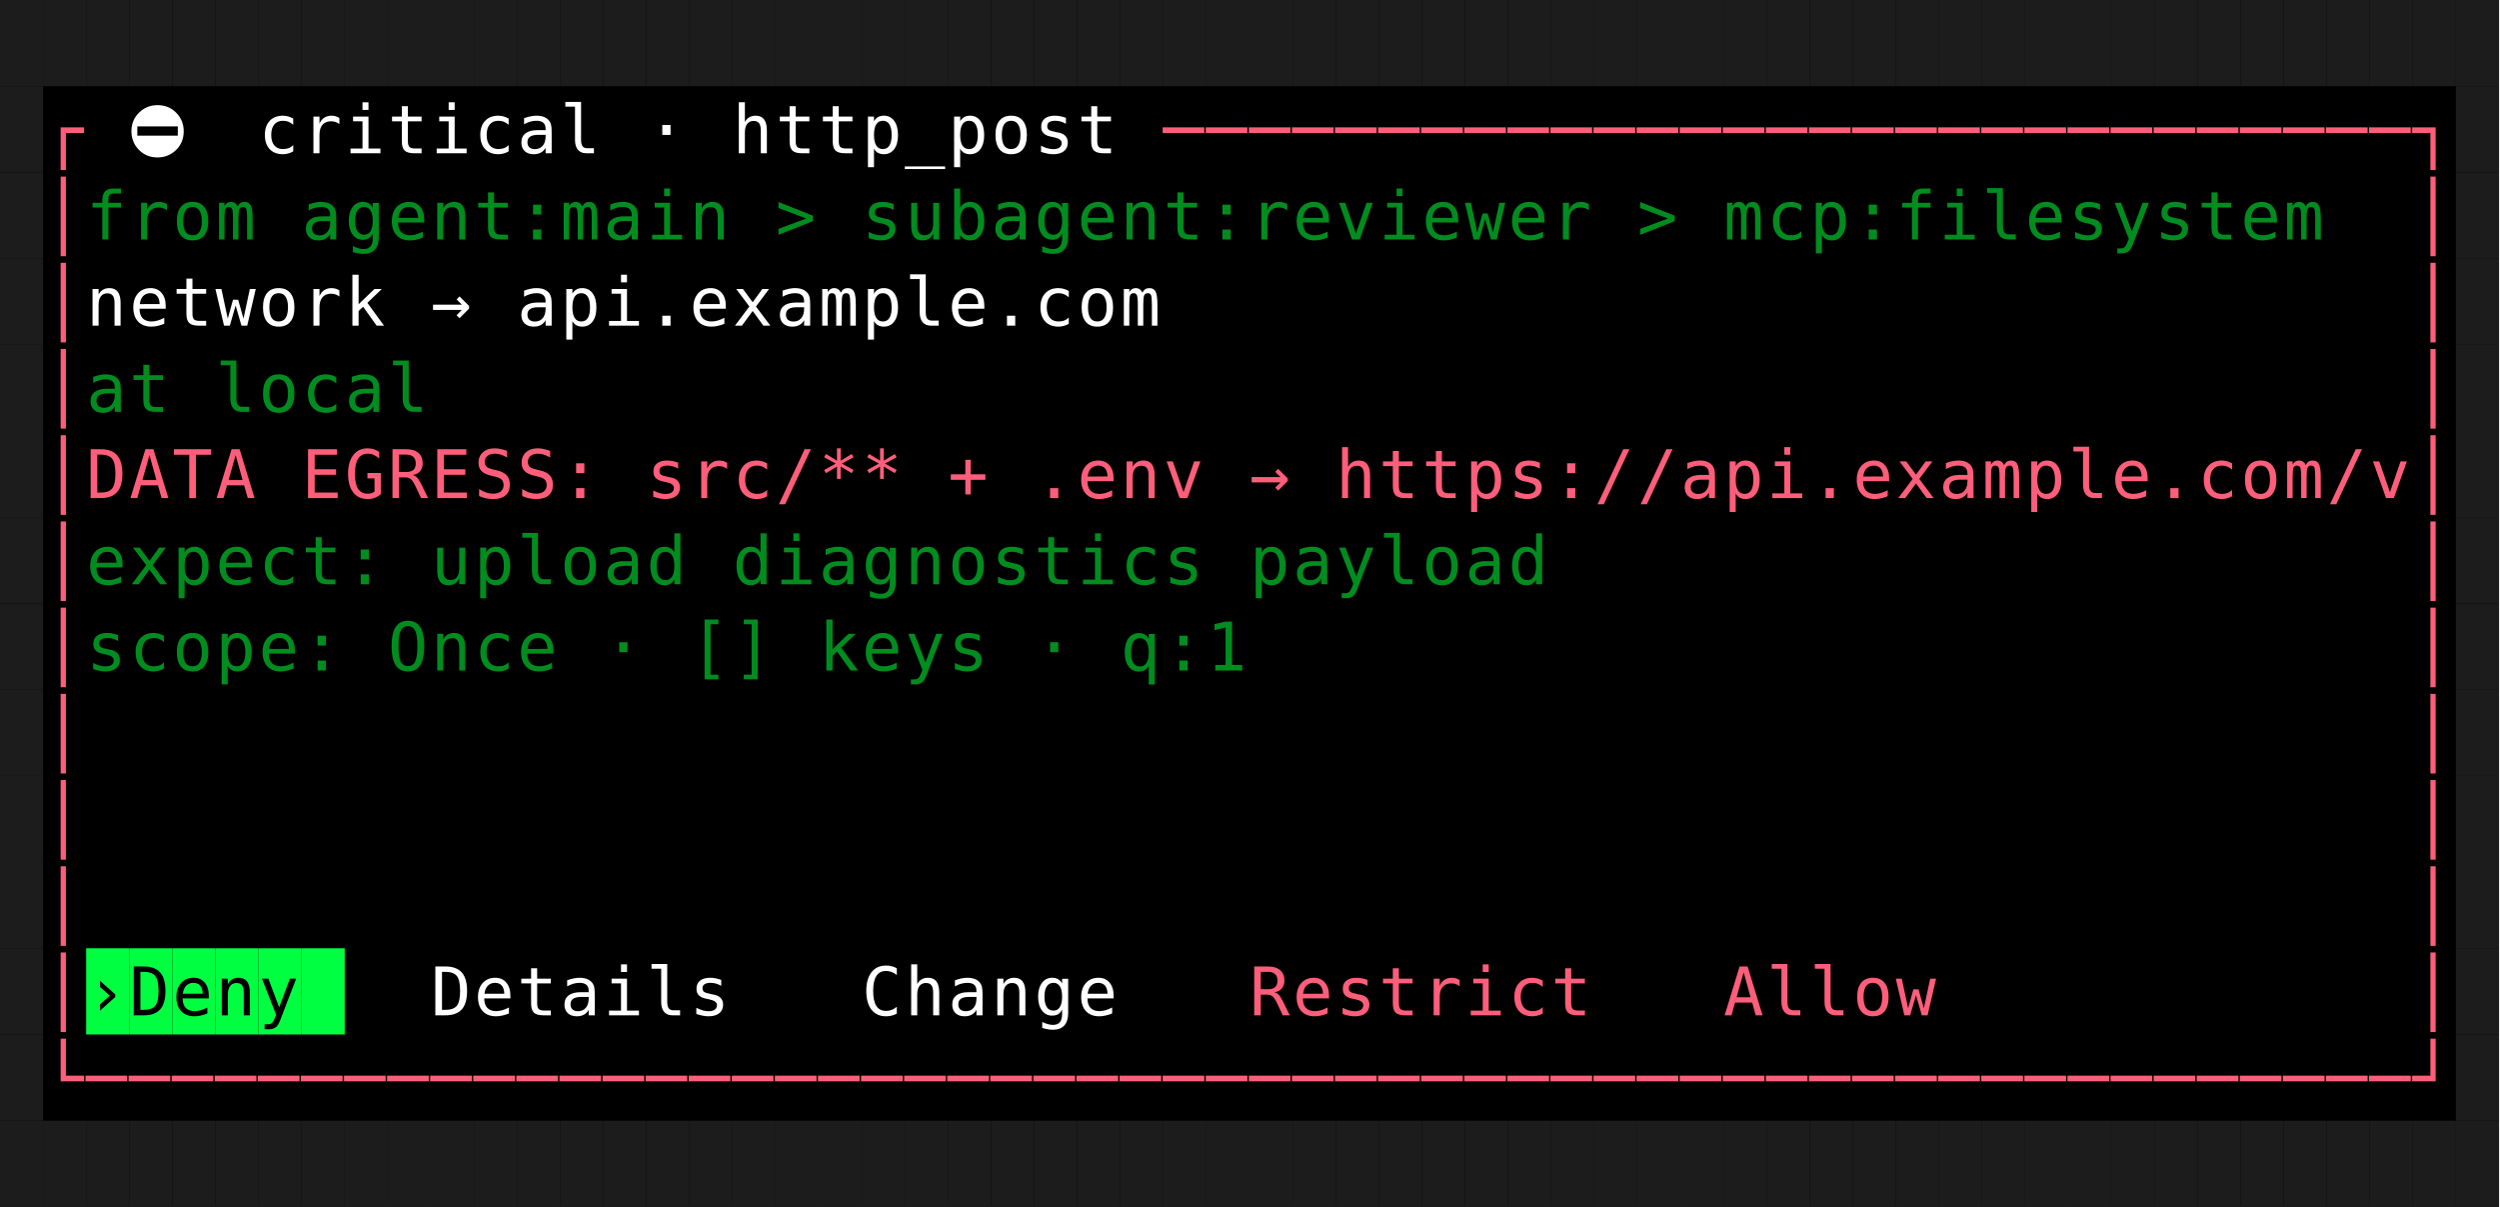
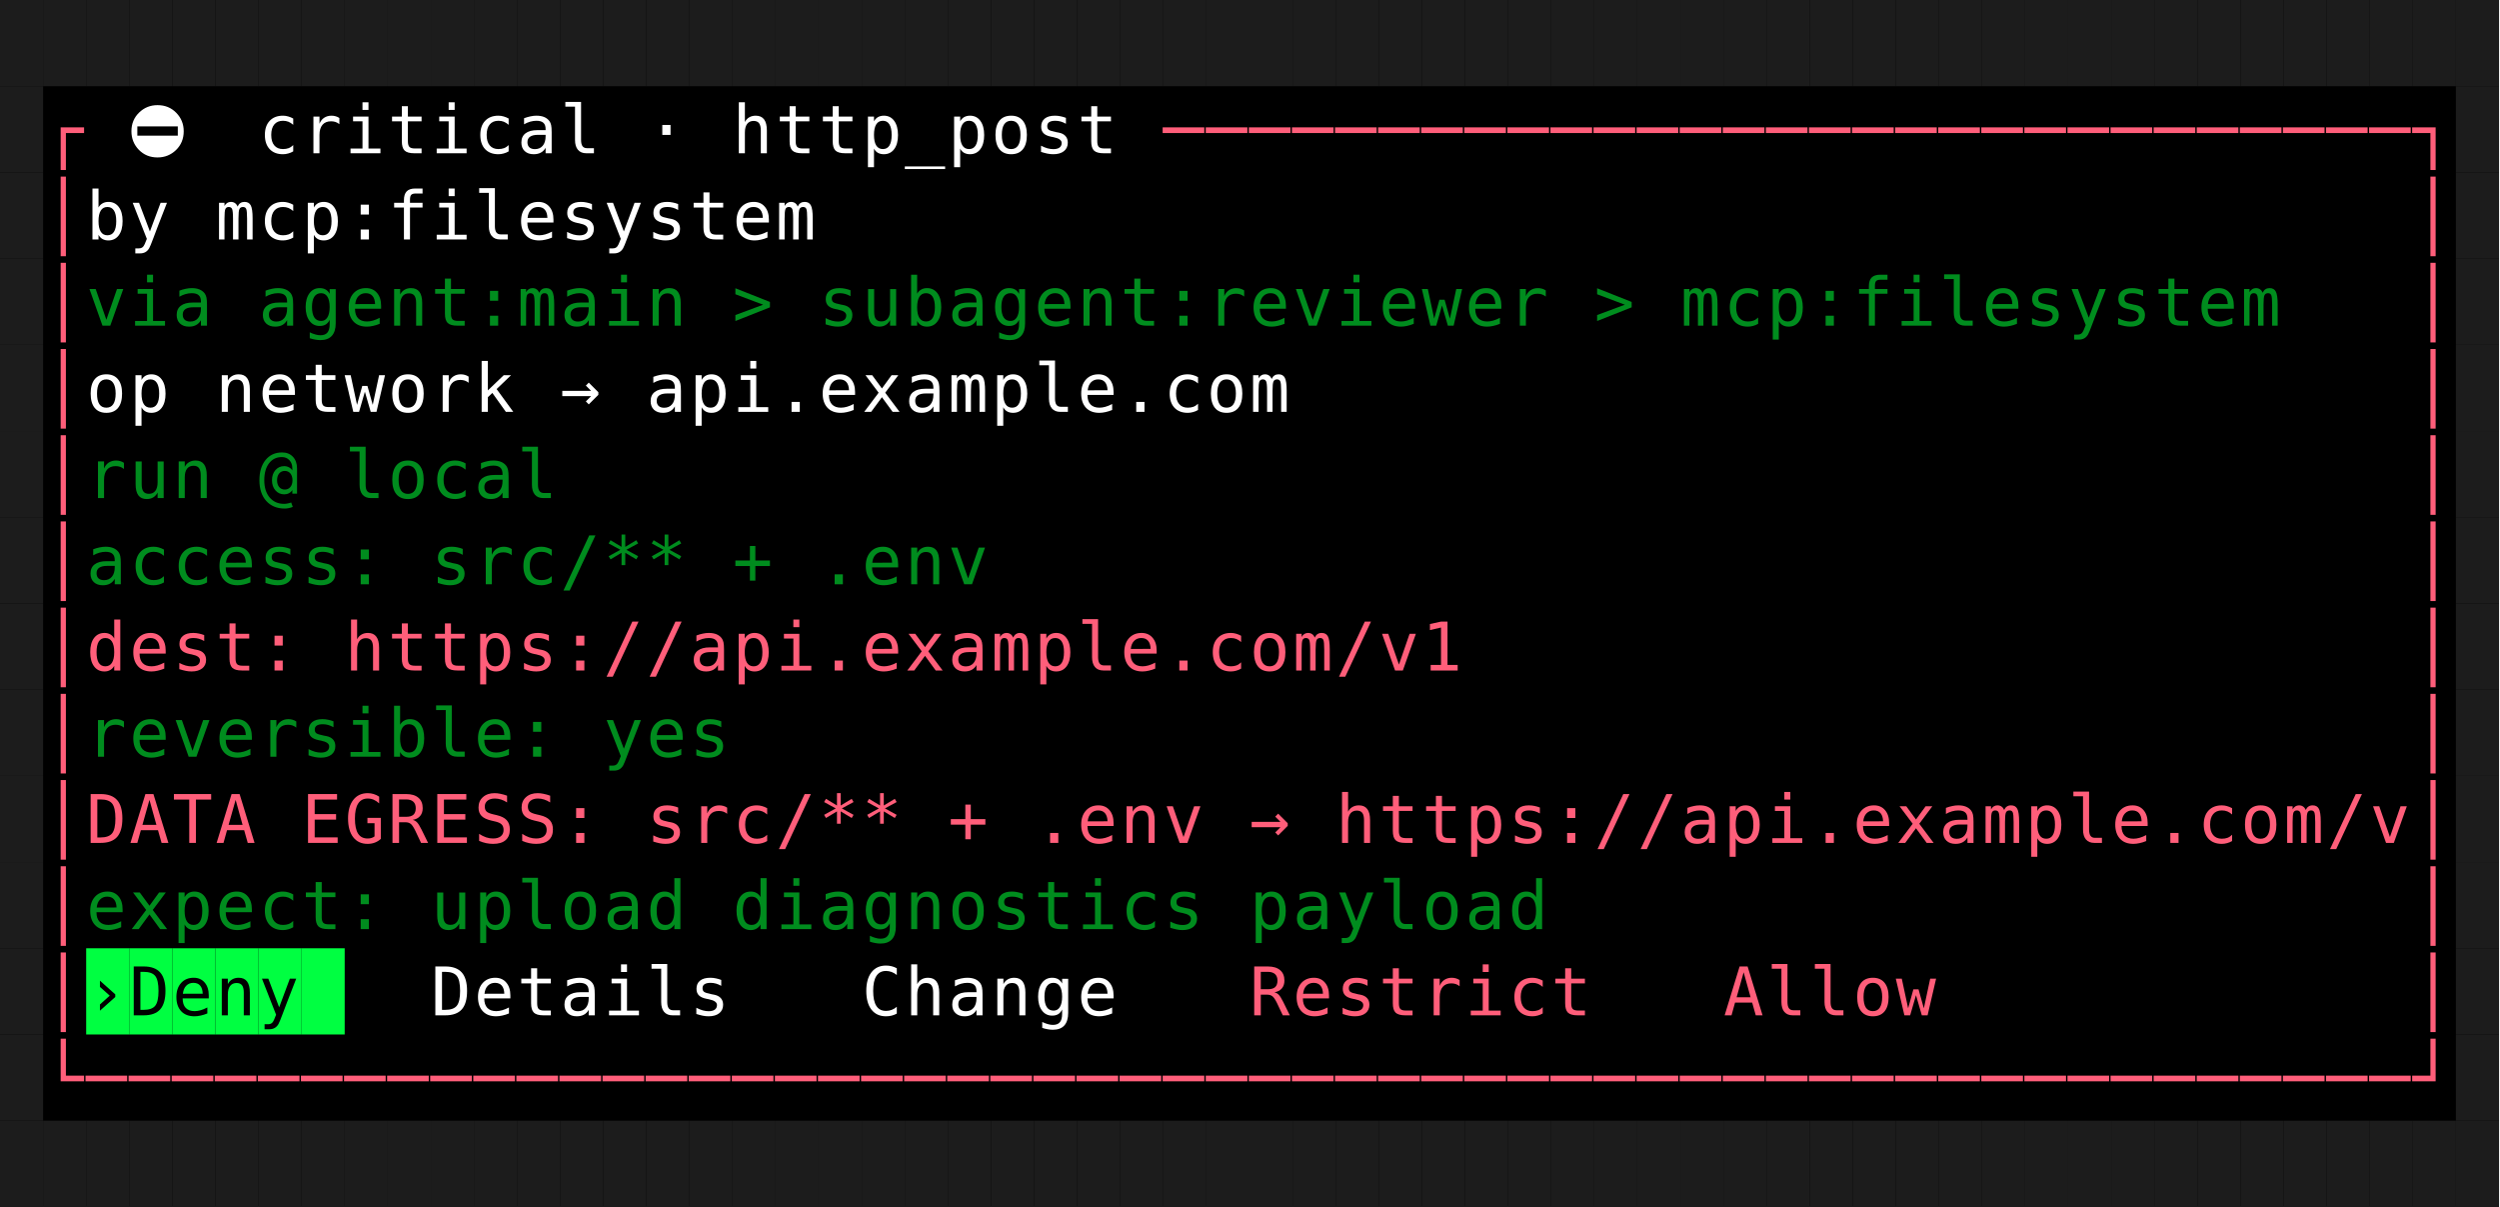
<svg xmlns="http://www.w3.org/2000/svg" width="522" height="252" viewBox="0 0 522 252" role="img" aria-label="Permission data egress" style="background:#000000">
  <rect width="100%" height="100%" fill="#000000" />
  <g font-family="ui-monospace, SFMono-Regular, Menlo, Consolas, monospace" font-size="14">
    <rect x="0" y="0" width="9" height="18" fill="#1c1c1c" />
    <rect x="9" y="0" width="9" height="18" fill="#1c1c1c" />
    <rect x="18" y="0" width="9" height="18" fill="#1c1c1c" />
    <rect x="27" y="0" width="9" height="18" fill="#1c1c1c" />
    <rect x="36" y="0" width="9" height="18" fill="#1c1c1c" />
    <rect x="45" y="0" width="9" height="18" fill="#1c1c1c" />
    <rect x="54" y="0" width="9" height="18" fill="#1c1c1c" />
    <rect x="63" y="0" width="9" height="18" fill="#1c1c1c" />
    <rect x="72" y="0" width="9" height="18" fill="#1c1c1c" />
    <rect x="81" y="0" width="9" height="18" fill="#1c1c1c" />
    <rect x="90" y="0" width="9" height="18" fill="#1c1c1c" />
    <rect x="99" y="0" width="9" height="18" fill="#1c1c1c" />
    <rect x="108" y="0" width="9" height="18" fill="#1c1c1c" />
    <rect x="117" y="0" width="9" height="18" fill="#1c1c1c" />
    <rect x="126" y="0" width="9" height="18" fill="#1c1c1c" />
    <rect x="135" y="0" width="9" height="18" fill="#1c1c1c" />
    <rect x="144" y="0" width="9" height="18" fill="#1c1c1c" />
    <rect x="153" y="0" width="9" height="18" fill="#1c1c1c" />
    <rect x="162" y="0" width="9" height="18" fill="#1c1c1c" />
    <rect x="171" y="0" width="9" height="18" fill="#1c1c1c" />
    <rect x="180" y="0" width="9" height="18" fill="#1c1c1c" />
    <rect x="189" y="0" width="9" height="18" fill="#1c1c1c" />
    <rect x="198" y="0" width="9" height="18" fill="#1c1c1c" />
    <rect x="207" y="0" width="9" height="18" fill="#1c1c1c" />
    <rect x="216" y="0" width="9" height="18" fill="#1c1c1c" />
    <rect x="225" y="0" width="9" height="18" fill="#1c1c1c" />
    <rect x="234" y="0" width="9" height="18" fill="#1c1c1c" />
    <rect x="243" y="0" width="9" height="18" fill="#1c1c1c" />
    <rect x="252" y="0" width="9" height="18" fill="#1c1c1c" />
    <rect x="261" y="0" width="9" height="18" fill="#1c1c1c" />
    <rect x="270" y="0" width="9" height="18" fill="#1c1c1c" />
    <rect x="279" y="0" width="9" height="18" fill="#1c1c1c" />
    <rect x="288" y="0" width="9" height="18" fill="#1c1c1c" />
    <rect x="297" y="0" width="9" height="18" fill="#1c1c1c" />
    <rect x="306" y="0" width="9" height="18" fill="#1c1c1c" />
    <rect x="315" y="0" width="9" height="18" fill="#1c1c1c" />
    <rect x="324" y="0" width="9" height="18" fill="#1c1c1c" />
    <rect x="333" y="0" width="9" height="18" fill="#1c1c1c" />
    <rect x="342" y="0" width="9" height="18" fill="#1c1c1c" />
    <rect x="351" y="0" width="9" height="18" fill="#1c1c1c" />
    <rect x="360" y="0" width="9" height="18" fill="#1c1c1c" />
    <rect x="369" y="0" width="9" height="18" fill="#1c1c1c" />
    <rect x="378" y="0" width="9" height="18" fill="#1c1c1c" />
    <rect x="387" y="0" width="9" height="18" fill="#1c1c1c" />
    <rect x="396" y="0" width="9" height="18" fill="#1c1c1c" />
    <rect x="405" y="0" width="9" height="18" fill="#1c1c1c" />
    <rect x="414" y="0" width="9" height="18" fill="#1c1c1c" />
    <rect x="423" y="0" width="9" height="18" fill="#1c1c1c" />
    <rect x="432" y="0" width="9" height="18" fill="#1c1c1c" />
    <rect x="441" y="0" width="9" height="18" fill="#1c1c1c" />
    <rect x="450" y="0" width="9" height="18" fill="#1c1c1c" />
    <rect x="459" y="0" width="9" height="18" fill="#1c1c1c" />
    <rect x="468" y="0" width="9" height="18" fill="#1c1c1c" />
    <rect x="477" y="0" width="9" height="18" fill="#1c1c1c" />
    <rect x="486" y="0" width="9" height="18" fill="#1c1c1c" />
    <rect x="495" y="0" width="9" height="18" fill="#1c1c1c" />
    <rect x="504" y="0" width="9" height="18" fill="#1c1c1c" />
    <rect x="513" y="0" width="9" height="18" fill="#1c1c1c" />
    <rect x="0" y="18" width="9" height="18" fill="#1c1c1c" />
    <text x="9" y="32" fill="#ff5e7a">┌</text>
    <text x="27" y="32" fill="#ffffff">⛔</text>
    <text x="54" y="32" fill="#ffffff">c</text>
    <text x="63" y="32" fill="#ffffff">r</text>
    <text x="72" y="32" fill="#ffffff">i</text>
    <text x="81" y="32" fill="#ffffff">t</text>
    <text x="90" y="32" fill="#ffffff">i</text>
    <text x="99" y="32" fill="#ffffff">c</text>
    <text x="108" y="32" fill="#ffffff">a</text>
    <text x="117" y="32" fill="#ffffff">l</text>
    <text x="135" y="32" fill="#ffffff">·</text>
    <text x="153" y="32" fill="#ffffff">h</text>
    <text x="162" y="32" fill="#ffffff">t</text>
    <text x="171" y="32" fill="#ffffff">t</text>
    <text x="180" y="32" fill="#ffffff">p</text>
    <text x="189" y="32" fill="#ffffff">_</text>
    <text x="198" y="32" fill="#ffffff">p</text>
    <text x="207" y="32" fill="#ffffff">o</text>
    <text x="216" y="32" fill="#ffffff">s</text>
    <text x="225" y="32" fill="#ffffff">t</text>
    <text x="243" y="32" fill="#ff5e7a">─</text>
    <text x="252" y="32" fill="#ff5e7a">─</text>
    <text x="261" y="32" fill="#ff5e7a">─</text>
    <text x="270" y="32" fill="#ff5e7a">─</text>
    <text x="279" y="32" fill="#ff5e7a">─</text>
    <text x="288" y="32" fill="#ff5e7a">─</text>
    <text x="297" y="32" fill="#ff5e7a">─</text>
    <text x="306" y="32" fill="#ff5e7a">─</text>
    <text x="315" y="32" fill="#ff5e7a">─</text>
    <text x="324" y="32" fill="#ff5e7a">─</text>
    <text x="333" y="32" fill="#ff5e7a">─</text>
    <text x="342" y="32" fill="#ff5e7a">─</text>
    <text x="351" y="32" fill="#ff5e7a">─</text>
    <text x="360" y="32" fill="#ff5e7a">─</text>
    <text x="369" y="32" fill="#ff5e7a">─</text>
    <text x="378" y="32" fill="#ff5e7a">─</text>
    <text x="387" y="32" fill="#ff5e7a">─</text>
    <text x="396" y="32" fill="#ff5e7a">─</text>
    <text x="405" y="32" fill="#ff5e7a">─</text>
    <text x="414" y="32" fill="#ff5e7a">─</text>
    <text x="423" y="32" fill="#ff5e7a">─</text>
    <text x="432" y="32" fill="#ff5e7a">─</text>
    <text x="441" y="32" fill="#ff5e7a">─</text>
    <text x="450" y="32" fill="#ff5e7a">─</text>
    <text x="459" y="32" fill="#ff5e7a">─</text>
    <text x="468" y="32" fill="#ff5e7a">─</text>
    <text x="477" y="32" fill="#ff5e7a">─</text>
    <text x="486" y="32" fill="#ff5e7a">─</text>
    <text x="495" y="32" fill="#ff5e7a">─</text>
    <text x="504" y="32" fill="#ff5e7a">┐</text>
    <rect x="513" y="18" width="9" height="18" fill="#1c1c1c" />
    <rect x="0" y="36" width="9" height="18" fill="#1c1c1c" />
    <text x="9" y="50" fill="#ff5e7a">│</text>
-     <text x="18" y="50" fill="#008c1e">f</text>
-     <text x="27" y="50" fill="#008c1e">r</text>
-     <text x="36" y="50" fill="#008c1e">o</text>
-     <text x="45" y="50" fill="#008c1e">m</text>
-     <text x="63" y="50" fill="#008c1e">a</text>
-     <text x="72" y="50" fill="#008c1e">g</text>
-     <text x="81" y="50" fill="#008c1e">e</text>
-     <text x="90" y="50" fill="#008c1e">n</text>
-     <text x="99" y="50" fill="#008c1e">t</text>
-     <text x="108" y="50" fill="#008c1e">:</text>
-     <text x="117" y="50" fill="#008c1e">m</text>
-     <text x="126" y="50" fill="#008c1e">a</text>
-     <text x="135" y="50" fill="#008c1e">i</text>
-     <text x="144" y="50" fill="#008c1e">n</text>
-     <text x="162" y="50" fill="#008c1e">&gt;</text>
-     <text x="180" y="50" fill="#008c1e">s</text>
-     <text x="189" y="50" fill="#008c1e">u</text>
-     <text x="198" y="50" fill="#008c1e">b</text>
-     <text x="207" y="50" fill="#008c1e">a</text>
-     <text x="216" y="50" fill="#008c1e">g</text>
-     <text x="225" y="50" fill="#008c1e">e</text>
-     <text x="234" y="50" fill="#008c1e">n</text>
-     <text x="243" y="50" fill="#008c1e">t</text>
-     <text x="252" y="50" fill="#008c1e">:</text>
-     <text x="261" y="50" fill="#008c1e">r</text>
-     <text x="270" y="50" fill="#008c1e">e</text>
-     <text x="279" y="50" fill="#008c1e">v</text>
-     <text x="288" y="50" fill="#008c1e">i</text>
-     <text x="297" y="50" fill="#008c1e">e</text>
-     <text x="306" y="50" fill="#008c1e">w</text>
-     <text x="315" y="50" fill="#008c1e">e</text>
-     <text x="324" y="50" fill="#008c1e">r</text>
-     <text x="342" y="50" fill="#008c1e">&gt;</text>
-     <text x="360" y="50" fill="#008c1e">m</text>
-     <text x="369" y="50" fill="#008c1e">c</text>
-     <text x="378" y="50" fill="#008c1e">p</text>
-     <text x="387" y="50" fill="#008c1e">:</text>
-     <text x="396" y="50" fill="#008c1e">f</text>
-     <text x="405" y="50" fill="#008c1e">i</text>
-     <text x="414" y="50" fill="#008c1e">l</text>
-     <text x="423" y="50" fill="#008c1e">e</text>
-     <text x="432" y="50" fill="#008c1e">s</text>
-     <text x="441" y="50" fill="#008c1e">y</text>
-     <text x="450" y="50" fill="#008c1e">s</text>
-     <text x="459" y="50" fill="#008c1e">t</text>
-     <text x="468" y="50" fill="#008c1e">e</text>
-     <text x="477" y="50" fill="#008c1e">m</text>
+     <text x="18" y="50" fill="#ffffff">b</text>
+     <text x="27" y="50" fill="#ffffff">y</text>
+     <text x="45" y="50" fill="#ffffff">m</text>
+     <text x="54" y="50" fill="#ffffff">c</text>
+     <text x="63" y="50" fill="#ffffff">p</text>
+     <text x="72" y="50" fill="#ffffff">:</text>
+     <text x="81" y="50" fill="#ffffff">f</text>
+     <text x="90" y="50" fill="#ffffff">i</text>
+     <text x="99" y="50" fill="#ffffff">l</text>
+     <text x="108" y="50" fill="#ffffff">e</text>
+     <text x="117" y="50" fill="#ffffff">s</text>
+     <text x="126" y="50" fill="#ffffff">y</text>
+     <text x="135" y="50" fill="#ffffff">s</text>
+     <text x="144" y="50" fill="#ffffff">t</text>
+     <text x="153" y="50" fill="#ffffff">e</text>
+     <text x="162" y="50" fill="#ffffff">m</text>
    <text x="504" y="50" fill="#ff5e7a">│</text>
    <rect x="513" y="36" width="9" height="18" fill="#1c1c1c" />
    <rect x="0" y="54" width="9" height="18" fill="#1c1c1c" />
    <text x="9" y="68" fill="#ff5e7a">│</text>
-     <text x="18" y="68" fill="#ffffff">n</text>
-     <text x="27" y="68" fill="#ffffff">e</text>
-     <text x="36" y="68" fill="#ffffff">t</text>
-     <text x="45" y="68" fill="#ffffff">w</text>
-     <text x="54" y="68" fill="#ffffff">o</text>
-     <text x="63" y="68" fill="#ffffff">r</text>
-     <text x="72" y="68" fill="#ffffff">k</text>
-     <text x="90" y="68" fill="#ffffff">→</text>
-     <text x="108" y="68" fill="#ffffff">a</text>
-     <text x="117" y="68" fill="#ffffff">p</text>
-     <text x="126" y="68" fill="#ffffff">i</text>
-     <text x="135" y="68" fill="#ffffff">.</text>
-     <text x="144" y="68" fill="#ffffff">e</text>
-     <text x="153" y="68" fill="#ffffff">x</text>
-     <text x="162" y="68" fill="#ffffff">a</text>
-     <text x="171" y="68" fill="#ffffff">m</text>
-     <text x="180" y="68" fill="#ffffff">p</text>
-     <text x="189" y="68" fill="#ffffff">l</text>
-     <text x="198" y="68" fill="#ffffff">e</text>
-     <text x="207" y="68" fill="#ffffff">.</text>
-     <text x="216" y="68" fill="#ffffff">c</text>
-     <text x="225" y="68" fill="#ffffff">o</text>
-     <text x="234" y="68" fill="#ffffff">m</text>
+     <text x="18" y="68" fill="#008c1e">v</text>
+     <text x="27" y="68" fill="#008c1e">i</text>
+     <text x="36" y="68" fill="#008c1e">a</text>
+     <text x="54" y="68" fill="#008c1e">a</text>
+     <text x="63" y="68" fill="#008c1e">g</text>
+     <text x="72" y="68" fill="#008c1e">e</text>
+     <text x="81" y="68" fill="#008c1e">n</text>
+     <text x="90" y="68" fill="#008c1e">t</text>
+     <text x="99" y="68" fill="#008c1e">:</text>
+     <text x="108" y="68" fill="#008c1e">m</text>
+     <text x="117" y="68" fill="#008c1e">a</text>
+     <text x="126" y="68" fill="#008c1e">i</text>
+     <text x="135" y="68" fill="#008c1e">n</text>
+     <text x="153" y="68" fill="#008c1e">&gt;</text>
+     <text x="171" y="68" fill="#008c1e">s</text>
+     <text x="180" y="68" fill="#008c1e">u</text>
+     <text x="189" y="68" fill="#008c1e">b</text>
+     <text x="198" y="68" fill="#008c1e">a</text>
+     <text x="207" y="68" fill="#008c1e">g</text>
+     <text x="216" y="68" fill="#008c1e">e</text>
+     <text x="225" y="68" fill="#008c1e">n</text>
+     <text x="234" y="68" fill="#008c1e">t</text>
+     <text x="243" y="68" fill="#008c1e">:</text>
+     <text x="252" y="68" fill="#008c1e">r</text>
+     <text x="261" y="68" fill="#008c1e">e</text>
+     <text x="270" y="68" fill="#008c1e">v</text>
+     <text x="279" y="68" fill="#008c1e">i</text>
+     <text x="288" y="68" fill="#008c1e">e</text>
+     <text x="297" y="68" fill="#008c1e">w</text>
+     <text x="306" y="68" fill="#008c1e">e</text>
+     <text x="315" y="68" fill="#008c1e">r</text>
+     <text x="333" y="68" fill="#008c1e">&gt;</text>
+     <text x="351" y="68" fill="#008c1e">m</text>
+     <text x="360" y="68" fill="#008c1e">c</text>
+     <text x="369" y="68" fill="#008c1e">p</text>
+     <text x="378" y="68" fill="#008c1e">:</text>
+     <text x="387" y="68" fill="#008c1e">f</text>
+     <text x="396" y="68" fill="#008c1e">i</text>
+     <text x="405" y="68" fill="#008c1e">l</text>
+     <text x="414" y="68" fill="#008c1e">e</text>
+     <text x="423" y="68" fill="#008c1e">s</text>
+     <text x="432" y="68" fill="#008c1e">y</text>
+     <text x="441" y="68" fill="#008c1e">s</text>
+     <text x="450" y="68" fill="#008c1e">t</text>
+     <text x="459" y="68" fill="#008c1e">e</text>
+     <text x="468" y="68" fill="#008c1e">m</text>
    <text x="504" y="68" fill="#ff5e7a">│</text>
    <rect x="513" y="54" width="9" height="18" fill="#1c1c1c" />
    <rect x="0" y="72" width="9" height="18" fill="#1c1c1c" />
    <text x="9" y="86" fill="#ff5e7a">│</text>
-     <text x="18" y="86" fill="#008c1e">a</text>
-     <text x="27" y="86" fill="#008c1e">t</text>
-     <text x="45" y="86" fill="#008c1e">l</text>
-     <text x="54" y="86" fill="#008c1e">o</text>
-     <text x="63" y="86" fill="#008c1e">c</text>
-     <text x="72" y="86" fill="#008c1e">a</text>
-     <text x="81" y="86" fill="#008c1e">l</text>
+     <text x="18" y="86" fill="#ffffff">o</text>
+     <text x="27" y="86" fill="#ffffff">p</text>
+     <text x="45" y="86" fill="#ffffff">n</text>
+     <text x="54" y="86" fill="#ffffff">e</text>
+     <text x="63" y="86" fill="#ffffff">t</text>
+     <text x="72" y="86" fill="#ffffff">w</text>
+     <text x="81" y="86" fill="#ffffff">o</text>
+     <text x="90" y="86" fill="#ffffff">r</text>
+     <text x="99" y="86" fill="#ffffff">k</text>
+     <text x="117" y="86" fill="#ffffff">→</text>
+     <text x="135" y="86" fill="#ffffff">a</text>
+     <text x="144" y="86" fill="#ffffff">p</text>
+     <text x="153" y="86" fill="#ffffff">i</text>
+     <text x="162" y="86" fill="#ffffff">.</text>
+     <text x="171" y="86" fill="#ffffff">e</text>
+     <text x="180" y="86" fill="#ffffff">x</text>
+     <text x="189" y="86" fill="#ffffff">a</text>
+     <text x="198" y="86" fill="#ffffff">m</text>
+     <text x="207" y="86" fill="#ffffff">p</text>
+     <text x="216" y="86" fill="#ffffff">l</text>
+     <text x="225" y="86" fill="#ffffff">e</text>
+     <text x="234" y="86" fill="#ffffff">.</text>
+     <text x="243" y="86" fill="#ffffff">c</text>
+     <text x="252" y="86" fill="#ffffff">o</text>
+     <text x="261" y="86" fill="#ffffff">m</text>
    <text x="504" y="86" fill="#ff5e7a">│</text>
    <rect x="513" y="72" width="9" height="18" fill="#1c1c1c" />
    <rect x="0" y="90" width="9" height="18" fill="#1c1c1c" />
    <text x="9" y="104" fill="#ff5e7a">│</text>
-     <text x="18" y="104" fill="#ff5e7a">D</text>
-     <text x="27" y="104" fill="#ff5e7a">A</text>
-     <text x="36" y="104" fill="#ff5e7a">T</text>
-     <text x="45" y="104" fill="#ff5e7a">A</text>
-     <text x="63" y="104" fill="#ff5e7a">E</text>
-     <text x="72" y="104" fill="#ff5e7a">G</text>
-     <text x="81" y="104" fill="#ff5e7a">R</text>
-     <text x="90" y="104" fill="#ff5e7a">E</text>
-     <text x="99" y="104" fill="#ff5e7a">S</text>
-     <text x="108" y="104" fill="#ff5e7a">S</text>
-     <text x="117" y="104" fill="#ff5e7a">:</text>
-     <text x="135" y="104" fill="#ff5e7a">s</text>
-     <text x="144" y="104" fill="#ff5e7a">r</text>
-     <text x="153" y="104" fill="#ff5e7a">c</text>
-     <text x="162" y="104" fill="#ff5e7a">/</text>
-     <text x="171" y="104" fill="#ff5e7a">*</text>
-     <text x="180" y="104" fill="#ff5e7a">*</text>
-     <text x="198" y="104" fill="#ff5e7a">+</text>
-     <text x="216" y="104" fill="#ff5e7a">.</text>
-     <text x="225" y="104" fill="#ff5e7a">e</text>
-     <text x="234" y="104" fill="#ff5e7a">n</text>
-     <text x="243" y="104" fill="#ff5e7a">v</text>
-     <text x="261" y="104" fill="#ff5e7a">→</text>
-     <text x="279" y="104" fill="#ff5e7a">h</text>
-     <text x="288" y="104" fill="#ff5e7a">t</text>
-     <text x="297" y="104" fill="#ff5e7a">t</text>
-     <text x="306" y="104" fill="#ff5e7a">p</text>
-     <text x="315" y="104" fill="#ff5e7a">s</text>
-     <text x="324" y="104" fill="#ff5e7a">:</text>
-     <text x="333" y="104" fill="#ff5e7a">/</text>
-     <text x="342" y="104" fill="#ff5e7a">/</text>
-     <text x="351" y="104" fill="#ff5e7a">a</text>
-     <text x="360" y="104" fill="#ff5e7a">p</text>
-     <text x="369" y="104" fill="#ff5e7a">i</text>
-     <text x="378" y="104" fill="#ff5e7a">.</text>
-     <text x="387" y="104" fill="#ff5e7a">e</text>
-     <text x="396" y="104" fill="#ff5e7a">x</text>
-     <text x="405" y="104" fill="#ff5e7a">a</text>
-     <text x="414" y="104" fill="#ff5e7a">m</text>
-     <text x="423" y="104" fill="#ff5e7a">p</text>
-     <text x="432" y="104" fill="#ff5e7a">l</text>
-     <text x="441" y="104" fill="#ff5e7a">e</text>
-     <text x="450" y="104" fill="#ff5e7a">.</text>
-     <text x="459" y="104" fill="#ff5e7a">c</text>
-     <text x="468" y="104" fill="#ff5e7a">o</text>
-     <text x="477" y="104" fill="#ff5e7a">m</text>
-     <text x="486" y="104" fill="#ff5e7a">/</text>
-     <text x="495" y="104" fill="#ff5e7a">v</text>
+     <text x="18" y="104" fill="#008c1e">r</text>
+     <text x="27" y="104" fill="#008c1e">u</text>
+     <text x="36" y="104" fill="#008c1e">n</text>
+     <text x="54" y="104" fill="#008c1e">@</text>
+     <text x="72" y="104" fill="#008c1e">l</text>
+     <text x="81" y="104" fill="#008c1e">o</text>
+     <text x="90" y="104" fill="#008c1e">c</text>
+     <text x="99" y="104" fill="#008c1e">a</text>
+     <text x="108" y="104" fill="#008c1e">l</text>
    <text x="504" y="104" fill="#ff5e7a">│</text>
    <rect x="513" y="90" width="9" height="18" fill="#1c1c1c" />
    <rect x="0" y="108" width="9" height="18" fill="#1c1c1c" />
    <text x="9" y="122" fill="#ff5e7a">│</text>
-     <text x="18" y="122" fill="#008c1e">e</text>
-     <text x="27" y="122" fill="#008c1e">x</text>
-     <text x="36" y="122" fill="#008c1e">p</text>
+     <text x="18" y="122" fill="#008c1e">a</text>
+     <text x="27" y="122" fill="#008c1e">c</text>
+     <text x="36" y="122" fill="#008c1e">c</text>
    <text x="45" y="122" fill="#008c1e">e</text>
-     <text x="54" y="122" fill="#008c1e">c</text>
-     <text x="63" y="122" fill="#008c1e">t</text>
+     <text x="54" y="122" fill="#008c1e">s</text>
+     <text x="63" y="122" fill="#008c1e">s</text>
    <text x="72" y="122" fill="#008c1e">:</text>
-     <text x="90" y="122" fill="#008c1e">u</text>
-     <text x="99" y="122" fill="#008c1e">p</text>
-     <text x="108" y="122" fill="#008c1e">l</text>
-     <text x="117" y="122" fill="#008c1e">o</text>
-     <text x="126" y="122" fill="#008c1e">a</text>
-     <text x="135" y="122" fill="#008c1e">d</text>
-     <text x="153" y="122" fill="#008c1e">d</text>
-     <text x="162" y="122" fill="#008c1e">i</text>
-     <text x="171" y="122" fill="#008c1e">a</text>
-     <text x="180" y="122" fill="#008c1e">g</text>
+     <text x="90" y="122" fill="#008c1e">s</text>
+     <text x="99" y="122" fill="#008c1e">r</text>
+     <text x="108" y="122" fill="#008c1e">c</text>
+     <text x="117" y="122" fill="#008c1e">/</text>
+     <text x="126" y="122" fill="#008c1e">*</text>
+     <text x="135" y="122" fill="#008c1e">*</text>
+     <text x="153" y="122" fill="#008c1e">+</text>
+     <text x="171" y="122" fill="#008c1e">.</text>
+     <text x="180" y="122" fill="#008c1e">e</text>
    <text x="189" y="122" fill="#008c1e">n</text>
-     <text x="198" y="122" fill="#008c1e">o</text>
-     <text x="207" y="122" fill="#008c1e">s</text>
-     <text x="216" y="122" fill="#008c1e">t</text>
-     <text x="225" y="122" fill="#008c1e">i</text>
-     <text x="234" y="122" fill="#008c1e">c</text>
-     <text x="243" y="122" fill="#008c1e">s</text>
-     <text x="261" y="122" fill="#008c1e">p</text>
-     <text x="270" y="122" fill="#008c1e">a</text>
-     <text x="279" y="122" fill="#008c1e">y</text>
-     <text x="288" y="122" fill="#008c1e">l</text>
-     <text x="297" y="122" fill="#008c1e">o</text>
-     <text x="306" y="122" fill="#008c1e">a</text>
-     <text x="315" y="122" fill="#008c1e">d</text>
+     <text x="198" y="122" fill="#008c1e">v</text>
    <text x="504" y="122" fill="#ff5e7a">│</text>
    <rect x="513" y="108" width="9" height="18" fill="#1c1c1c" />
    <rect x="0" y="126" width="9" height="18" fill="#1c1c1c" />
    <text x="9" y="140" fill="#ff5e7a">│</text>
-     <text x="18" y="140" fill="#008c1e">s</text>
-     <text x="27" y="140" fill="#008c1e">c</text>
-     <text x="36" y="140" fill="#008c1e">o</text>
-     <text x="45" y="140" fill="#008c1e">p</text>
-     <text x="54" y="140" fill="#008c1e">e</text>
-     <text x="63" y="140" fill="#008c1e">:</text>
-     <text x="81" y="140" fill="#008c1e">O</text>
-     <text x="90" y="140" fill="#008c1e">n</text>
-     <text x="99" y="140" fill="#008c1e">c</text>
-     <text x="108" y="140" fill="#008c1e">e</text>
-     <text x="126" y="140" fill="#008c1e">·</text>
-     <text x="144" y="140" fill="#008c1e">[</text>
-     <text x="153" y="140" fill="#008c1e">]</text>
-     <text x="171" y="140" fill="#008c1e">k</text>
-     <text x="180" y="140" fill="#008c1e">e</text>
-     <text x="189" y="140" fill="#008c1e">y</text>
-     <text x="198" y="140" fill="#008c1e">s</text>
-     <text x="216" y="140" fill="#008c1e">·</text>
-     <text x="234" y="140" fill="#008c1e">q</text>
-     <text x="243" y="140" fill="#008c1e">:</text>
-     <text x="252" y="140" fill="#008c1e">1</text>
+     <text x="18" y="140" fill="#ff5e7a">d</text>
+     <text x="27" y="140" fill="#ff5e7a">e</text>
+     <text x="36" y="140" fill="#ff5e7a">s</text>
+     <text x="45" y="140" fill="#ff5e7a">t</text>
+     <text x="54" y="140" fill="#ff5e7a">:</text>
+     <text x="72" y="140" fill="#ff5e7a">h</text>
+     <text x="81" y="140" fill="#ff5e7a">t</text>
+     <text x="90" y="140" fill="#ff5e7a">t</text>
+     <text x="99" y="140" fill="#ff5e7a">p</text>
+     <text x="108" y="140" fill="#ff5e7a">s</text>
+     <text x="117" y="140" fill="#ff5e7a">:</text>
+     <text x="126" y="140" fill="#ff5e7a">/</text>
+     <text x="135" y="140" fill="#ff5e7a">/</text>
+     <text x="144" y="140" fill="#ff5e7a">a</text>
+     <text x="153" y="140" fill="#ff5e7a">p</text>
+     <text x="162" y="140" fill="#ff5e7a">i</text>
+     <text x="171" y="140" fill="#ff5e7a">.</text>
+     <text x="180" y="140" fill="#ff5e7a">e</text>
+     <text x="189" y="140" fill="#ff5e7a">x</text>
+     <text x="198" y="140" fill="#ff5e7a">a</text>
+     <text x="207" y="140" fill="#ff5e7a">m</text>
+     <text x="216" y="140" fill="#ff5e7a">p</text>
+     <text x="225" y="140" fill="#ff5e7a">l</text>
+     <text x="234" y="140" fill="#ff5e7a">e</text>
+     <text x="243" y="140" fill="#ff5e7a">.</text>
+     <text x="252" y="140" fill="#ff5e7a">c</text>
+     <text x="261" y="140" fill="#ff5e7a">o</text>
+     <text x="270" y="140" fill="#ff5e7a">m</text>
+     <text x="279" y="140" fill="#ff5e7a">/</text>
+     <text x="288" y="140" fill="#ff5e7a">v</text>
+     <text x="297" y="140" fill="#ff5e7a">1</text>
    <text x="504" y="140" fill="#ff5e7a">│</text>
    <rect x="513" y="126" width="9" height="18" fill="#1c1c1c" />
    <rect x="0" y="144" width="9" height="18" fill="#1c1c1c" />
    <text x="9" y="158" fill="#ff5e7a">│</text>
+     <text x="18" y="158" fill="#008c1e">r</text>
+     <text x="27" y="158" fill="#008c1e">e</text>
+     <text x="36" y="158" fill="#008c1e">v</text>
+     <text x="45" y="158" fill="#008c1e">e</text>
+     <text x="54" y="158" fill="#008c1e">r</text>
+     <text x="63" y="158" fill="#008c1e">s</text>
+     <text x="72" y="158" fill="#008c1e">i</text>
+     <text x="81" y="158" fill="#008c1e">b</text>
+     <text x="90" y="158" fill="#008c1e">l</text>
+     <text x="99" y="158" fill="#008c1e">e</text>
+     <text x="108" y="158" fill="#008c1e">:</text>
+     <text x="126" y="158" fill="#008c1e">y</text>
+     <text x="135" y="158" fill="#008c1e">e</text>
+     <text x="144" y="158" fill="#008c1e">s</text>
    <text x="504" y="158" fill="#ff5e7a">│</text>
    <rect x="513" y="144" width="9" height="18" fill="#1c1c1c" />
    <rect x="0" y="162" width="9" height="18" fill="#1c1c1c" />
    <text x="9" y="176" fill="#ff5e7a">│</text>
+     <text x="18" y="176" fill="#ff5e7a">D</text>
+     <text x="27" y="176" fill="#ff5e7a">A</text>
+     <text x="36" y="176" fill="#ff5e7a">T</text>
+     <text x="45" y="176" fill="#ff5e7a">A</text>
+     <text x="63" y="176" fill="#ff5e7a">E</text>
+     <text x="72" y="176" fill="#ff5e7a">G</text>
+     <text x="81" y="176" fill="#ff5e7a">R</text>
+     <text x="90" y="176" fill="#ff5e7a">E</text>
+     <text x="99" y="176" fill="#ff5e7a">S</text>
+     <text x="108" y="176" fill="#ff5e7a">S</text>
+     <text x="117" y="176" fill="#ff5e7a">:</text>
+     <text x="135" y="176" fill="#ff5e7a">s</text>
+     <text x="144" y="176" fill="#ff5e7a">r</text>
+     <text x="153" y="176" fill="#ff5e7a">c</text>
+     <text x="162" y="176" fill="#ff5e7a">/</text>
+     <text x="171" y="176" fill="#ff5e7a">*</text>
+     <text x="180" y="176" fill="#ff5e7a">*</text>
+     <text x="198" y="176" fill="#ff5e7a">+</text>
+     <text x="216" y="176" fill="#ff5e7a">.</text>
+     <text x="225" y="176" fill="#ff5e7a">e</text>
+     <text x="234" y="176" fill="#ff5e7a">n</text>
+     <text x="243" y="176" fill="#ff5e7a">v</text>
+     <text x="261" y="176" fill="#ff5e7a">→</text>
+     <text x="279" y="176" fill="#ff5e7a">h</text>
+     <text x="288" y="176" fill="#ff5e7a">t</text>
+     <text x="297" y="176" fill="#ff5e7a">t</text>
+     <text x="306" y="176" fill="#ff5e7a">p</text>
+     <text x="315" y="176" fill="#ff5e7a">s</text>
+     <text x="324" y="176" fill="#ff5e7a">:</text>
+     <text x="333" y="176" fill="#ff5e7a">/</text>
+     <text x="342" y="176" fill="#ff5e7a">/</text>
+     <text x="351" y="176" fill="#ff5e7a">a</text>
+     <text x="360" y="176" fill="#ff5e7a">p</text>
+     <text x="369" y="176" fill="#ff5e7a">i</text>
+     <text x="378" y="176" fill="#ff5e7a">.</text>
+     <text x="387" y="176" fill="#ff5e7a">e</text>
+     <text x="396" y="176" fill="#ff5e7a">x</text>
+     <text x="405" y="176" fill="#ff5e7a">a</text>
+     <text x="414" y="176" fill="#ff5e7a">m</text>
+     <text x="423" y="176" fill="#ff5e7a">p</text>
+     <text x="432" y="176" fill="#ff5e7a">l</text>
+     <text x="441" y="176" fill="#ff5e7a">e</text>
+     <text x="450" y="176" fill="#ff5e7a">.</text>
+     <text x="459" y="176" fill="#ff5e7a">c</text>
+     <text x="468" y="176" fill="#ff5e7a">o</text>
+     <text x="477" y="176" fill="#ff5e7a">m</text>
+     <text x="486" y="176" fill="#ff5e7a">/</text>
+     <text x="495" y="176" fill="#ff5e7a">v</text>
    <text x="504" y="176" fill="#ff5e7a">│</text>
    <rect x="513" y="162" width="9" height="18" fill="#1c1c1c" />
    <rect x="0" y="180" width="9" height="18" fill="#1c1c1c" />
    <text x="9" y="194" fill="#ff5e7a">│</text>
+     <text x="18" y="194" fill="#008c1e">e</text>
+     <text x="27" y="194" fill="#008c1e">x</text>
+     <text x="36" y="194" fill="#008c1e">p</text>
+     <text x="45" y="194" fill="#008c1e">e</text>
+     <text x="54" y="194" fill="#008c1e">c</text>
+     <text x="63" y="194" fill="#008c1e">t</text>
+     <text x="72" y="194" fill="#008c1e">:</text>
+     <text x="90" y="194" fill="#008c1e">u</text>
+     <text x="99" y="194" fill="#008c1e">p</text>
+     <text x="108" y="194" fill="#008c1e">l</text>
+     <text x="117" y="194" fill="#008c1e">o</text>
+     <text x="126" y="194" fill="#008c1e">a</text>
+     <text x="135" y="194" fill="#008c1e">d</text>
+     <text x="153" y="194" fill="#008c1e">d</text>
+     <text x="162" y="194" fill="#008c1e">i</text>
+     <text x="171" y="194" fill="#008c1e">a</text>
+     <text x="180" y="194" fill="#008c1e">g</text>
+     <text x="189" y="194" fill="#008c1e">n</text>
+     <text x="198" y="194" fill="#008c1e">o</text>
+     <text x="207" y="194" fill="#008c1e">s</text>
+     <text x="216" y="194" fill="#008c1e">t</text>
+     <text x="225" y="194" fill="#008c1e">i</text>
+     <text x="234" y="194" fill="#008c1e">c</text>
+     <text x="243" y="194" fill="#008c1e">s</text>
+     <text x="261" y="194" fill="#008c1e">p</text>
+     <text x="270" y="194" fill="#008c1e">a</text>
+     <text x="279" y="194" fill="#008c1e">y</text>
+     <text x="288" y="194" fill="#008c1e">l</text>
+     <text x="297" y="194" fill="#008c1e">o</text>
+     <text x="306" y="194" fill="#008c1e">a</text>
+     <text x="315" y="194" fill="#008c1e">d</text>
    <text x="504" y="194" fill="#ff5e7a">│</text>
    <rect x="513" y="180" width="9" height="18" fill="#1c1c1c" />
    <rect x="0" y="198" width="9" height="18" fill="#1c1c1c" />
    <text x="9" y="212" fill="#ff5e7a">│</text>
    <rect x="18" y="198" width="9" height="18" fill="#00ff41" />
    <text x="18" y="212" fill="#000000">›</text>
    <rect x="27" y="198" width="9" height="18" fill="#00ff41" />
    <text x="27" y="212" fill="#000000">D</text>
    <rect x="36" y="198" width="9" height="18" fill="#00ff41" />
    <text x="36" y="212" fill="#000000">e</text>
    <rect x="45" y="198" width="9" height="18" fill="#00ff41" />
    <text x="45" y="212" fill="#000000">n</text>
    <rect x="54" y="198" width="9" height="18" fill="#00ff41" />
    <text x="54" y="212" fill="#000000">y</text>
    <rect x="63" y="198" width="9" height="18" fill="#00ff41" />
    <text x="90" y="212" fill="#ffffff">D</text>
    <text x="99" y="212" fill="#ffffff">e</text>
    <text x="108" y="212" fill="#ffffff">t</text>
    <text x="117" y="212" fill="#ffffff">a</text>
    <text x="126" y="212" fill="#ffffff">i</text>
    <text x="135" y="212" fill="#ffffff">l</text>
    <text x="144" y="212" fill="#ffffff">s</text>
    <text x="180" y="212" fill="#ffffff">C</text>
    <text x="189" y="212" fill="#ffffff">h</text>
    <text x="198" y="212" fill="#ffffff">a</text>
    <text x="207" y="212" fill="#ffffff">n</text>
    <text x="216" y="212" fill="#ffffff">g</text>
    <text x="225" y="212" fill="#ffffff">e</text>
    <text x="261" y="212" fill="#ff5e7a">R</text>
    <text x="270" y="212" fill="#ff5e7a">e</text>
    <text x="279" y="212" fill="#ff5e7a">s</text>
    <text x="288" y="212" fill="#ff5e7a">t</text>
    <text x="297" y="212" fill="#ff5e7a">r</text>
    <text x="306" y="212" fill="#ff5e7a">i</text>
    <text x="315" y="212" fill="#ff5e7a">c</text>
    <text x="324" y="212" fill="#ff5e7a">t</text>
    <text x="360" y="212" fill="#ff5e7a">A</text>
    <text x="369" y="212" fill="#ff5e7a">l</text>
    <text x="378" y="212" fill="#ff5e7a">l</text>
    <text x="387" y="212" fill="#ff5e7a">o</text>
    <text x="396" y="212" fill="#ff5e7a">w</text>
    <text x="504" y="212" fill="#ff5e7a">│</text>
    <rect x="513" y="198" width="9" height="18" fill="#1c1c1c" />
    <rect x="0" y="216" width="9" height="18" fill="#1c1c1c" />
    <text x="9" y="230" fill="#ff5e7a">└</text>
    <text x="18" y="230" fill="#ff5e7a">─</text>
    <text x="27" y="230" fill="#ff5e7a">─</text>
    <text x="36" y="230" fill="#ff5e7a">─</text>
    <text x="45" y="230" fill="#ff5e7a">─</text>
    <text x="54" y="230" fill="#ff5e7a">─</text>
    <text x="63" y="230" fill="#ff5e7a">─</text>
    <text x="72" y="230" fill="#ff5e7a">─</text>
    <text x="81" y="230" fill="#ff5e7a">─</text>
    <text x="90" y="230" fill="#ff5e7a">─</text>
    <text x="99" y="230" fill="#ff5e7a">─</text>
    <text x="108" y="230" fill="#ff5e7a">─</text>
    <text x="117" y="230" fill="#ff5e7a">─</text>
    <text x="126" y="230" fill="#ff5e7a">─</text>
    <text x="135" y="230" fill="#ff5e7a">─</text>
    <text x="144" y="230" fill="#ff5e7a">─</text>
    <text x="153" y="230" fill="#ff5e7a">─</text>
    <text x="162" y="230" fill="#ff5e7a">─</text>
    <text x="171" y="230" fill="#ff5e7a">─</text>
    <text x="180" y="230" fill="#ff5e7a">─</text>
    <text x="189" y="230" fill="#ff5e7a">─</text>
    <text x="198" y="230" fill="#ff5e7a">─</text>
    <text x="207" y="230" fill="#ff5e7a">─</text>
    <text x="216" y="230" fill="#ff5e7a">─</text>
    <text x="225" y="230" fill="#ff5e7a">─</text>
    <text x="234" y="230" fill="#ff5e7a">─</text>
    <text x="243" y="230" fill="#ff5e7a">─</text>
    <text x="252" y="230" fill="#ff5e7a">─</text>
    <text x="261" y="230" fill="#ff5e7a">─</text>
    <text x="270" y="230" fill="#ff5e7a">─</text>
    <text x="279" y="230" fill="#ff5e7a">─</text>
    <text x="288" y="230" fill="#ff5e7a">─</text>
    <text x="297" y="230" fill="#ff5e7a">─</text>
    <text x="306" y="230" fill="#ff5e7a">─</text>
    <text x="315" y="230" fill="#ff5e7a">─</text>
    <text x="324" y="230" fill="#ff5e7a">─</text>
    <text x="333" y="230" fill="#ff5e7a">─</text>
    <text x="342" y="230" fill="#ff5e7a">─</text>
    <text x="351" y="230" fill="#ff5e7a">─</text>
    <text x="360" y="230" fill="#ff5e7a">─</text>
    <text x="369" y="230" fill="#ff5e7a">─</text>
    <text x="378" y="230" fill="#ff5e7a">─</text>
    <text x="387" y="230" fill="#ff5e7a">─</text>
    <text x="396" y="230" fill="#ff5e7a">─</text>
    <text x="405" y="230" fill="#ff5e7a">─</text>
    <text x="414" y="230" fill="#ff5e7a">─</text>
    <text x="423" y="230" fill="#ff5e7a">─</text>
    <text x="432" y="230" fill="#ff5e7a">─</text>
    <text x="441" y="230" fill="#ff5e7a">─</text>
    <text x="450" y="230" fill="#ff5e7a">─</text>
    <text x="459" y="230" fill="#ff5e7a">─</text>
    <text x="468" y="230" fill="#ff5e7a">─</text>
    <text x="477" y="230" fill="#ff5e7a">─</text>
    <text x="486" y="230" fill="#ff5e7a">─</text>
    <text x="495" y="230" fill="#ff5e7a">─</text>
    <text x="504" y="230" fill="#ff5e7a">┘</text>
    <rect x="513" y="216" width="9" height="18" fill="#1c1c1c" />
    <rect x="0" y="234" width="9" height="18" fill="#1c1c1c" />
    <rect x="9" y="234" width="9" height="18" fill="#1c1c1c" />
    <rect x="18" y="234" width="9" height="18" fill="#1c1c1c" />
    <rect x="27" y="234" width="9" height="18" fill="#1c1c1c" />
    <rect x="36" y="234" width="9" height="18" fill="#1c1c1c" />
    <rect x="45" y="234" width="9" height="18" fill="#1c1c1c" />
    <rect x="54" y="234" width="9" height="18" fill="#1c1c1c" />
    <rect x="63" y="234" width="9" height="18" fill="#1c1c1c" />
    <rect x="72" y="234" width="9" height="18" fill="#1c1c1c" />
    <rect x="81" y="234" width="9" height="18" fill="#1c1c1c" />
    <rect x="90" y="234" width="9" height="18" fill="#1c1c1c" />
    <rect x="99" y="234" width="9" height="18" fill="#1c1c1c" />
    <rect x="108" y="234" width="9" height="18" fill="#1c1c1c" />
    <rect x="117" y="234" width="9" height="18" fill="#1c1c1c" />
    <rect x="126" y="234" width="9" height="18" fill="#1c1c1c" />
    <rect x="135" y="234" width="9" height="18" fill="#1c1c1c" />
    <rect x="144" y="234" width="9" height="18" fill="#1c1c1c" />
    <rect x="153" y="234" width="9" height="18" fill="#1c1c1c" />
    <rect x="162" y="234" width="9" height="18" fill="#1c1c1c" />
    <rect x="171" y="234" width="9" height="18" fill="#1c1c1c" />
    <rect x="180" y="234" width="9" height="18" fill="#1c1c1c" />
    <rect x="189" y="234" width="9" height="18" fill="#1c1c1c" />
    <rect x="198" y="234" width="9" height="18" fill="#1c1c1c" />
    <rect x="207" y="234" width="9" height="18" fill="#1c1c1c" />
    <rect x="216" y="234" width="9" height="18" fill="#1c1c1c" />
    <rect x="225" y="234" width="9" height="18" fill="#1c1c1c" />
    <rect x="234" y="234" width="9" height="18" fill="#1c1c1c" />
    <rect x="243" y="234" width="9" height="18" fill="#1c1c1c" />
    <rect x="252" y="234" width="9" height="18" fill="#1c1c1c" />
    <rect x="261" y="234" width="9" height="18" fill="#1c1c1c" />
    <rect x="270" y="234" width="9" height="18" fill="#1c1c1c" />
    <rect x="279" y="234" width="9" height="18" fill="#1c1c1c" />
    <rect x="288" y="234" width="9" height="18" fill="#1c1c1c" />
    <rect x="297" y="234" width="9" height="18" fill="#1c1c1c" />
    <rect x="306" y="234" width="9" height="18" fill="#1c1c1c" />
    <rect x="315" y="234" width="9" height="18" fill="#1c1c1c" />
    <rect x="324" y="234" width="9" height="18" fill="#1c1c1c" />
    <rect x="333" y="234" width="9" height="18" fill="#1c1c1c" />
    <rect x="342" y="234" width="9" height="18" fill="#1c1c1c" />
    <rect x="351" y="234" width="9" height="18" fill="#1c1c1c" />
    <rect x="360" y="234" width="9" height="18" fill="#1c1c1c" />
    <rect x="369" y="234" width="9" height="18" fill="#1c1c1c" />
    <rect x="378" y="234" width="9" height="18" fill="#1c1c1c" />
    <rect x="387" y="234" width="9" height="18" fill="#1c1c1c" />
    <rect x="396" y="234" width="9" height="18" fill="#1c1c1c" />
    <rect x="405" y="234" width="9" height="18" fill="#1c1c1c" />
    <rect x="414" y="234" width="9" height="18" fill="#1c1c1c" />
    <rect x="423" y="234" width="9" height="18" fill="#1c1c1c" />
    <rect x="432" y="234" width="9" height="18" fill="#1c1c1c" />
    <rect x="441" y="234" width="9" height="18" fill="#1c1c1c" />
    <rect x="450" y="234" width="9" height="18" fill="#1c1c1c" />
    <rect x="459" y="234" width="9" height="18" fill="#1c1c1c" />
    <rect x="468" y="234" width="9" height="18" fill="#1c1c1c" />
    <rect x="477" y="234" width="9" height="18" fill="#1c1c1c" />
    <rect x="486" y="234" width="9" height="18" fill="#1c1c1c" />
    <rect x="495" y="234" width="9" height="18" fill="#1c1c1c" />
    <rect x="504" y="234" width="9" height="18" fill="#1c1c1c" />
    <rect x="513" y="234" width="9" height="18" fill="#1c1c1c" />
  </g>
</svg>
